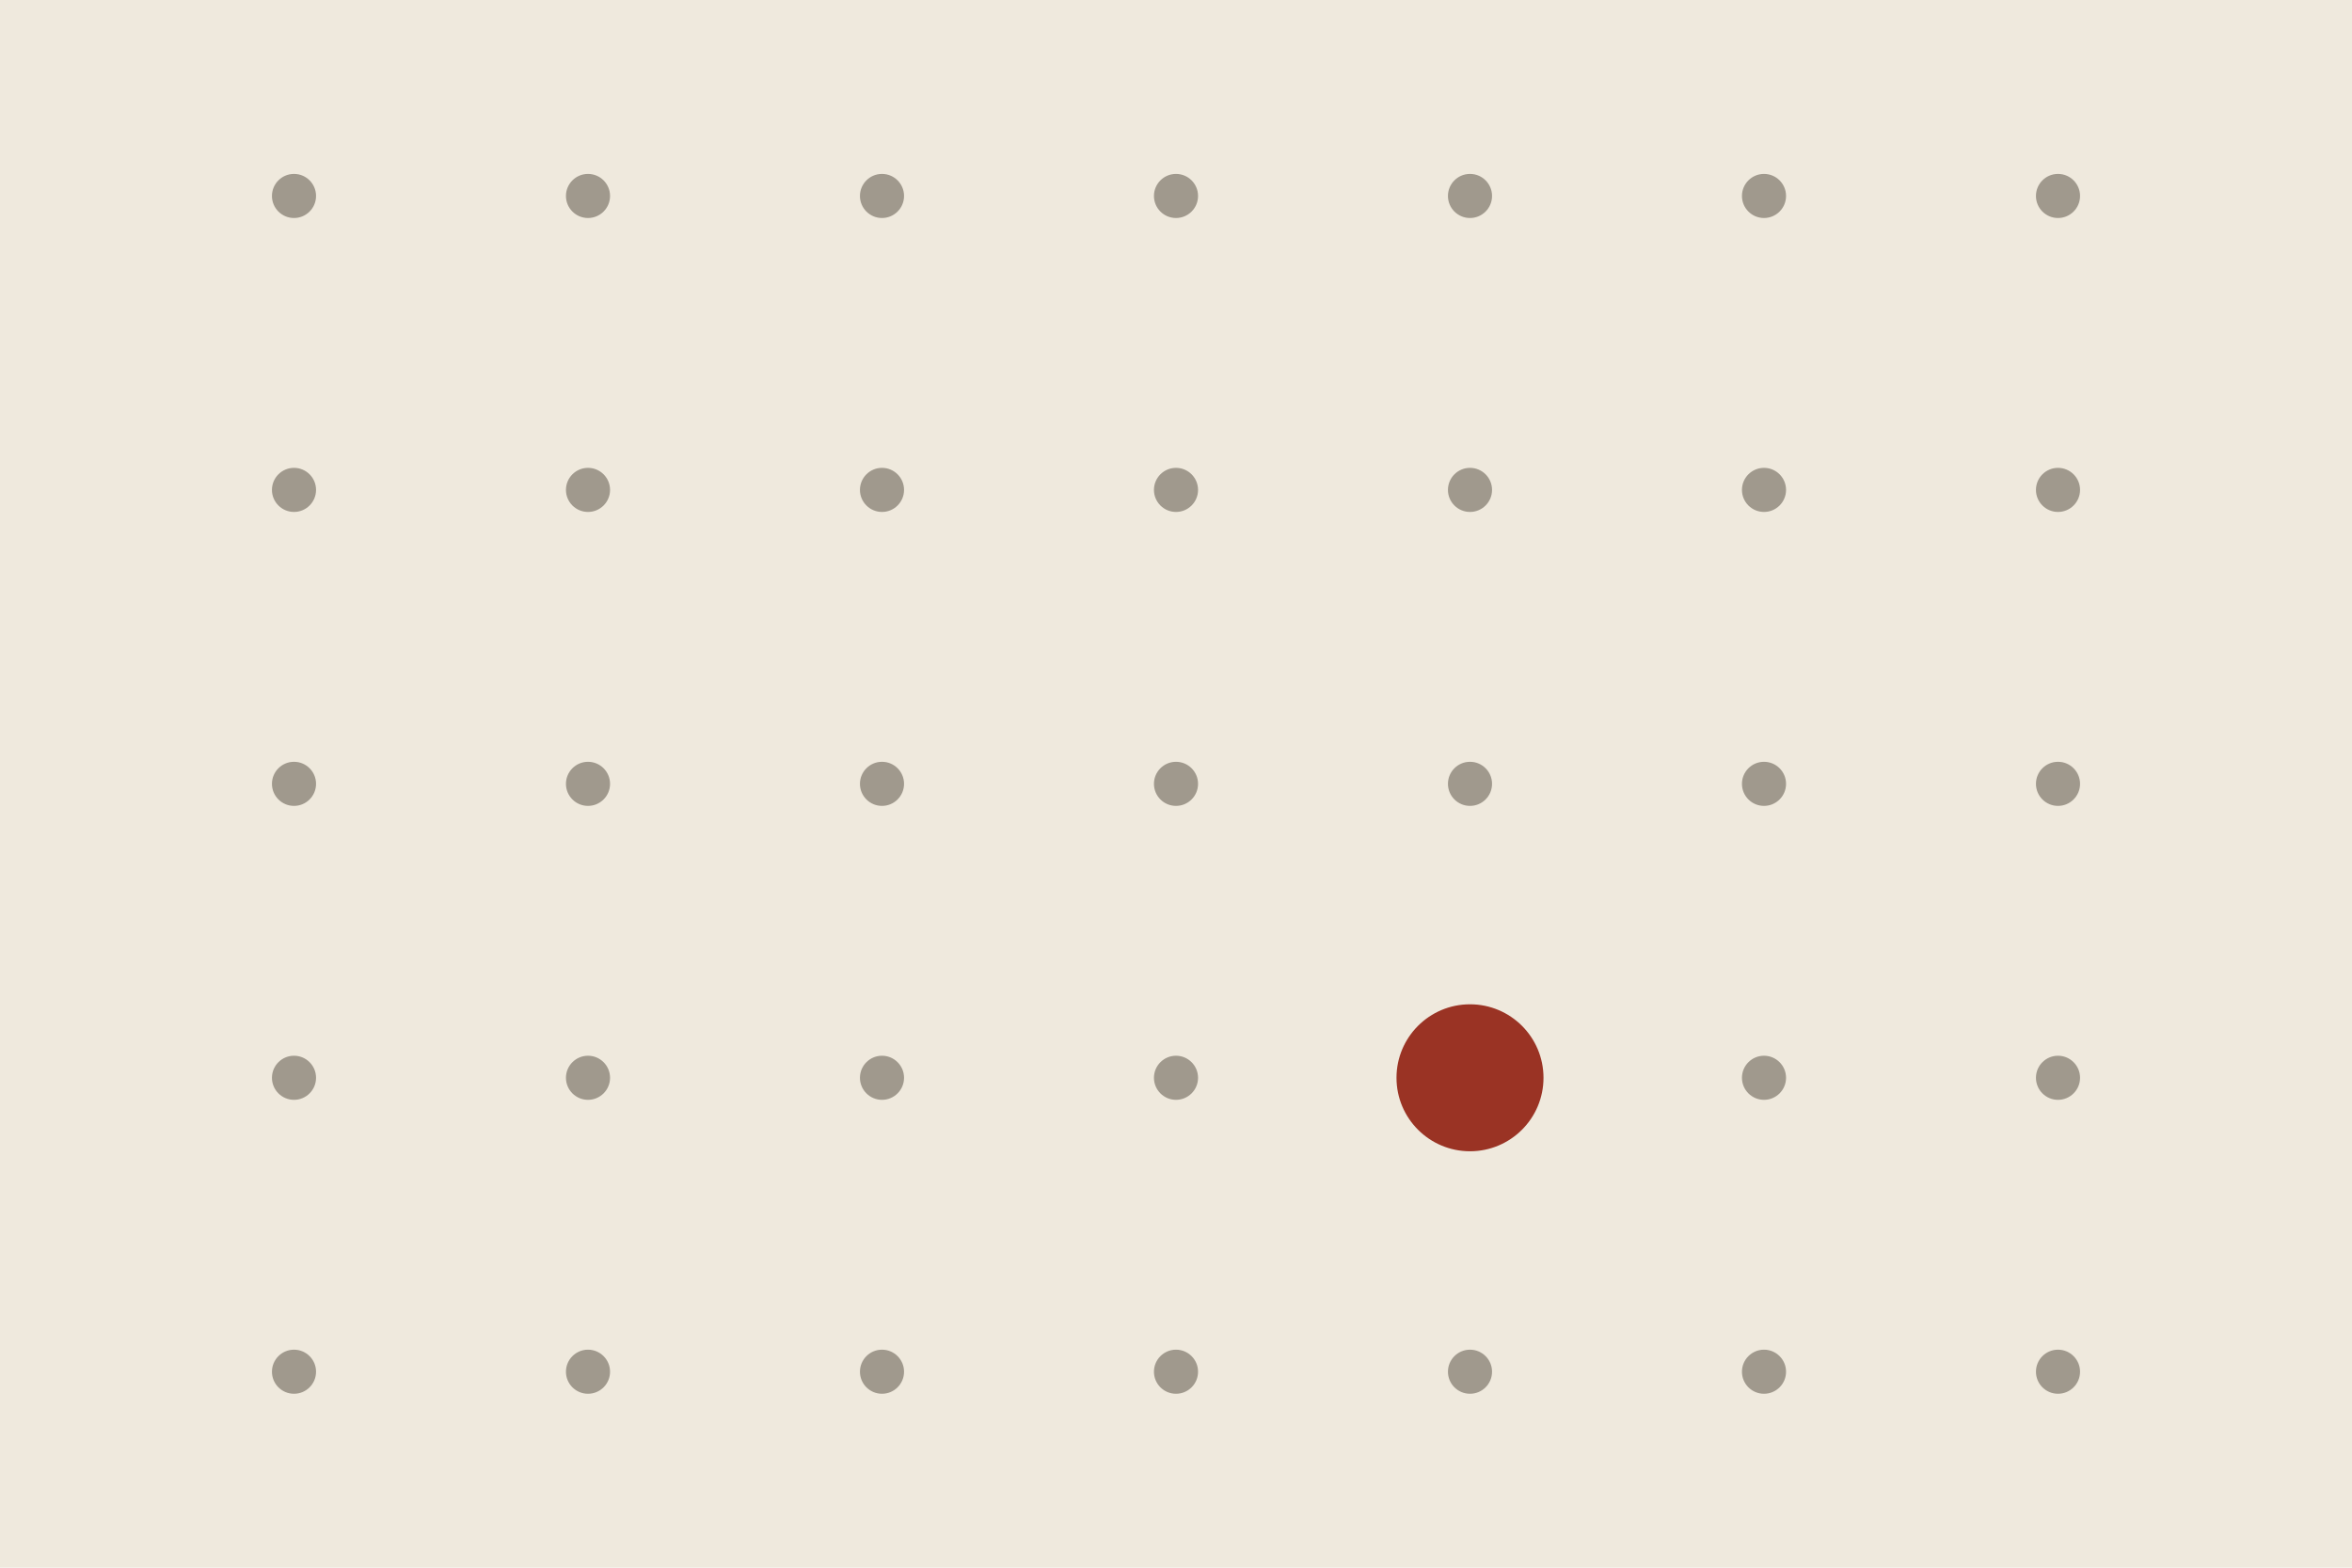
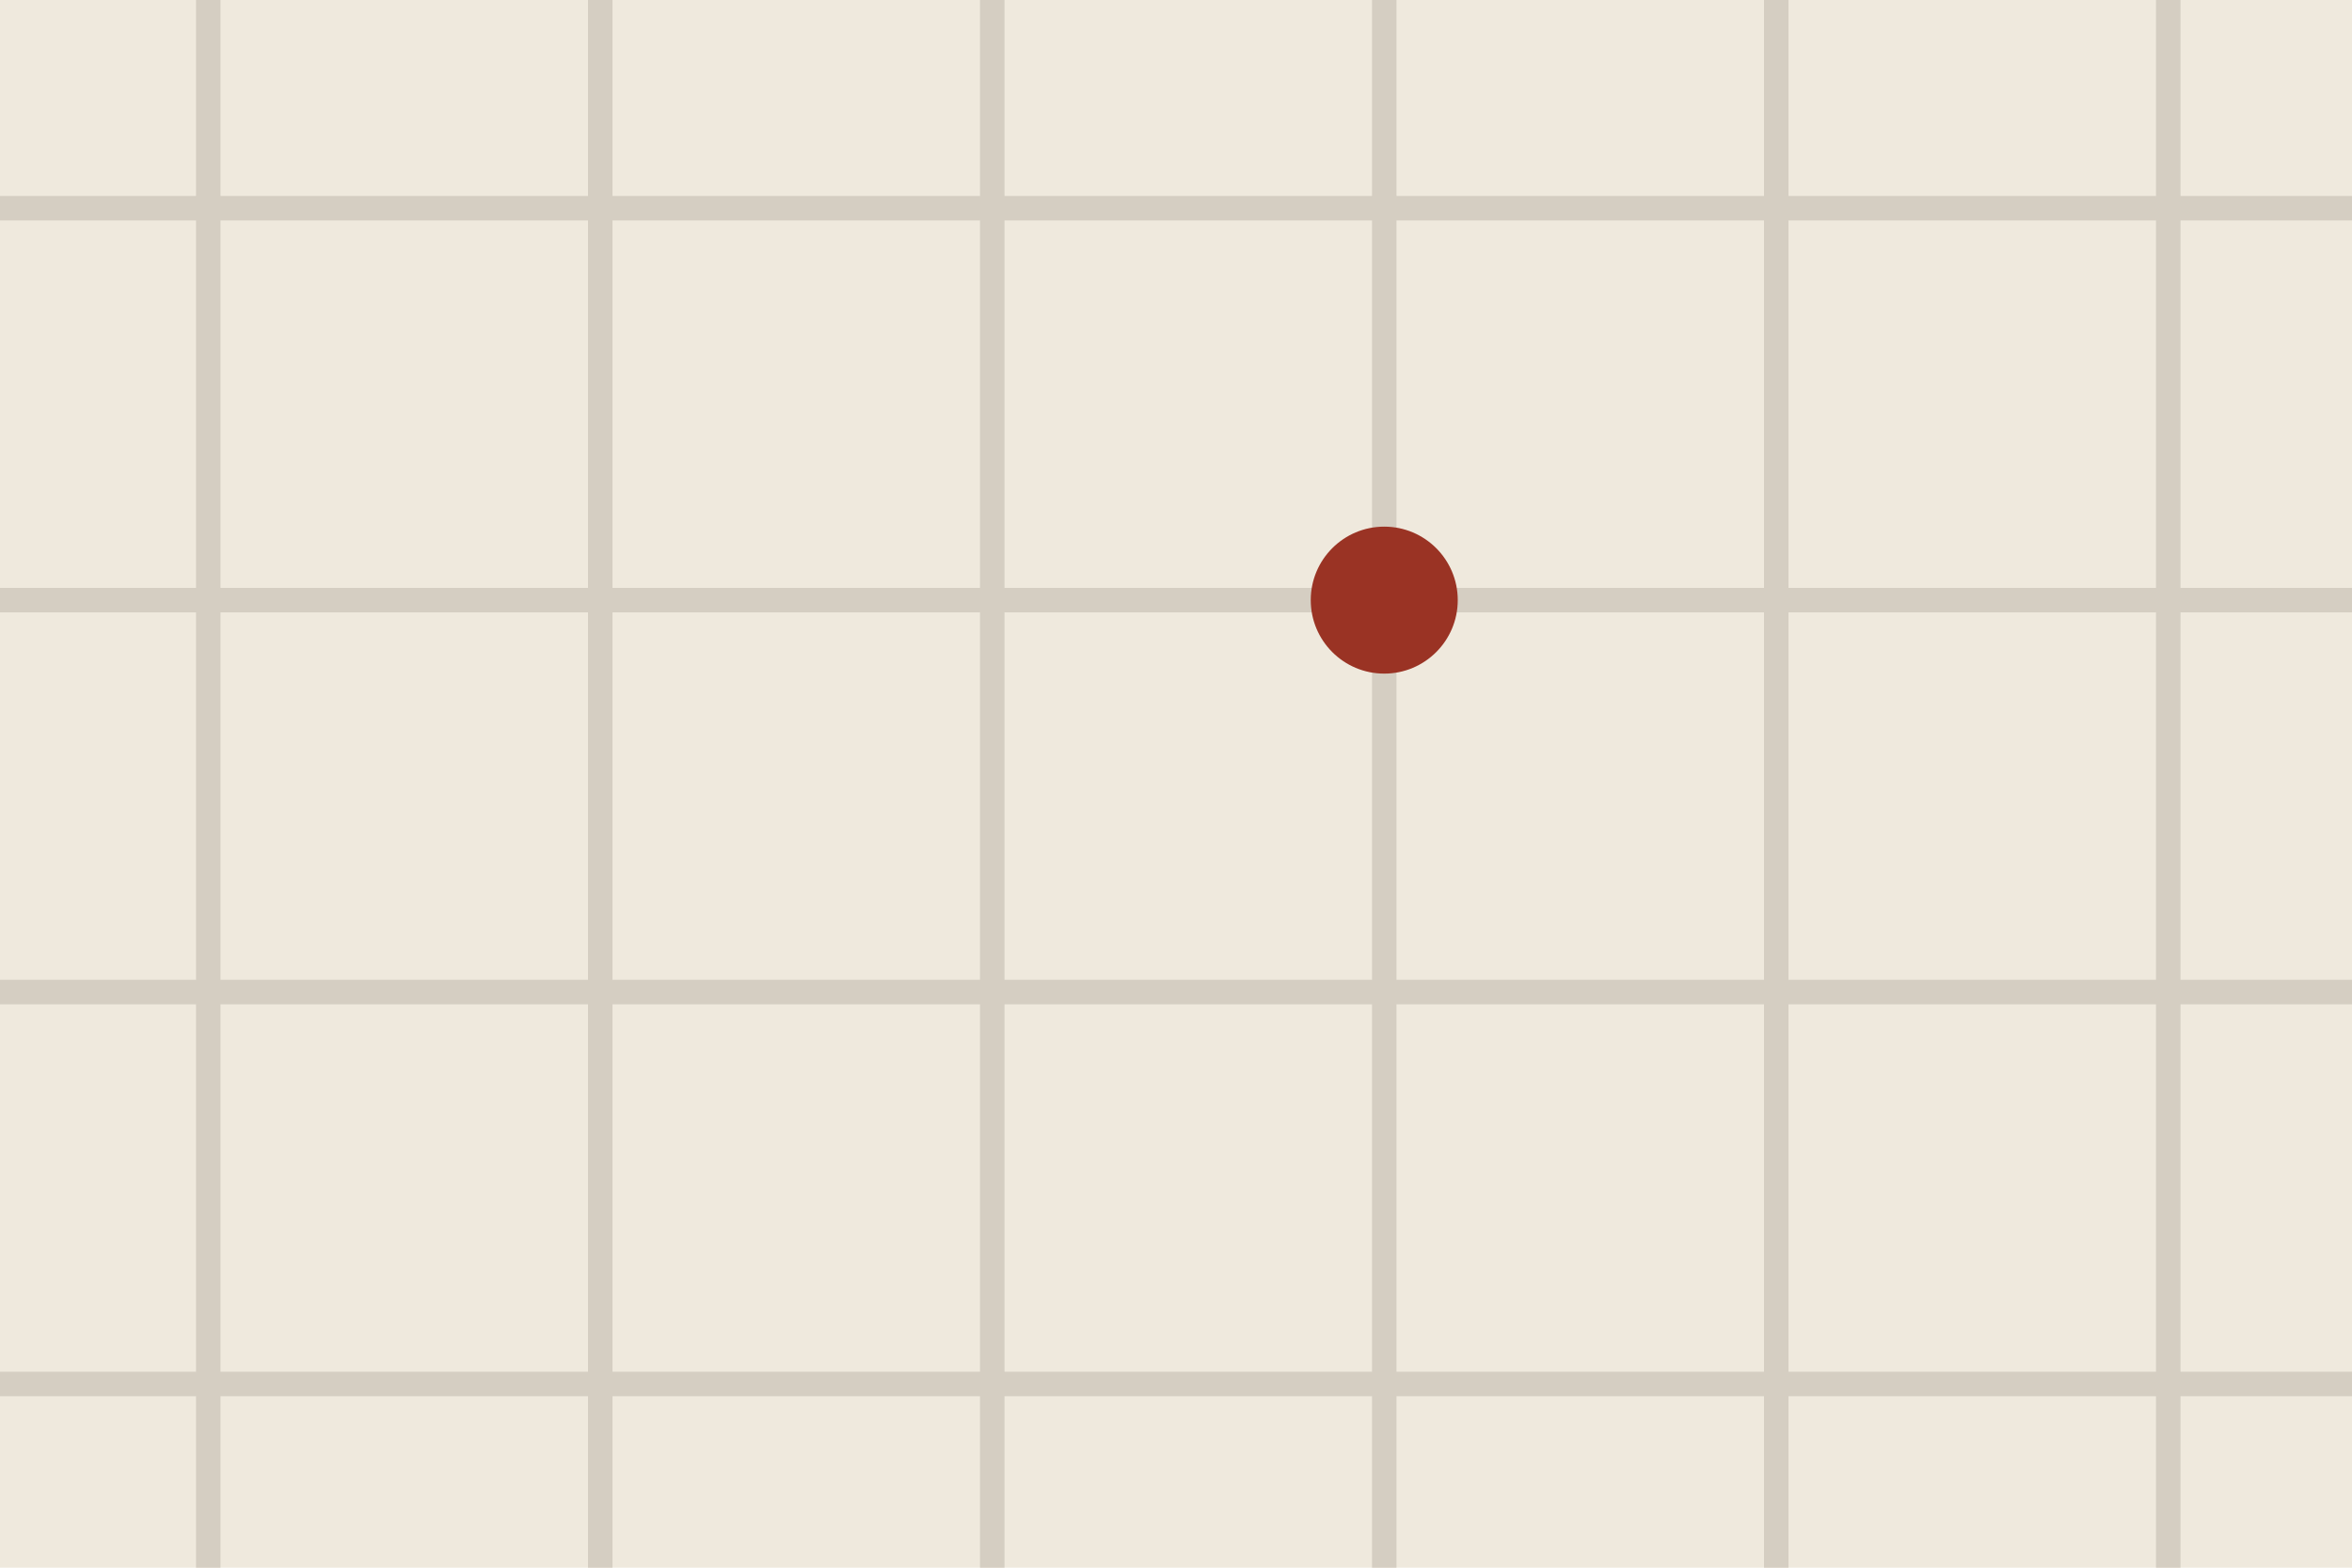
<svg xmlns="http://www.w3.org/2000/svg" width="96" height="64" viewBox="0 0 96 64" preserveAspectRatio="xMidYMid slice" aria-hidden="true">
  <rect width="96" height="64" fill="#EFE9DD" />
-   <circle cx="12" cy="8" r="0.9" fill="#A0998D" />
-   <circle cx="24" cy="8" r="0.9" fill="#A0998D" />
-   <circle cx="36" cy="8" r="0.9" fill="#A0998D" />
-   <circle cx="48" cy="8" r="0.9" fill="#A0998D" />
-   <circle cx="60" cy="8" r="0.9" fill="#A0998D" />
-   <circle cx="72" cy="8" r="0.9" fill="#A0998D" />
-   <circle cx="84" cy="8" r="0.9" fill="#A0998D" />
-   <circle cx="12" cy="20" r="0.9" fill="#A0998D" />
-   <circle cx="24" cy="20" r="0.9" fill="#A0998D" />
-   <circle cx="36" cy="20" r="0.9" fill="#A0998D" />
-   <circle cx="48" cy="20" r="0.9" fill="#A0998D" />
-   <circle cx="60" cy="20" r="0.9" fill="#A0998D" />
-   <circle cx="72" cy="20" r="0.9" fill="#A0998D" />
-   <circle cx="84" cy="20" r="0.9" fill="#A0998D" />
-   <circle cx="12" cy="32" r="0.9" fill="#A0998D" />
-   <circle cx="24" cy="32" r="0.9" fill="#A0998D" />
-   <circle cx="36" cy="32" r="0.9" fill="#A0998D" />
-   <circle cx="48" cy="32" r="0.9" fill="#A0998D" />
-   <circle cx="60" cy="32" r="0.9" fill="#A0998D" />
-   <circle cx="72" cy="32" r="0.9" fill="#A0998D" />
-   <circle cx="84" cy="32" r="0.9" fill="#A0998D" />
-   <circle cx="12" cy="44" r="0.9" fill="#A0998D" />
-   <circle cx="24" cy="44" r="0.9" fill="#A0998D" />
-   <circle cx="36" cy="44" r="0.9" fill="#A0998D" />
-   <circle cx="48" cy="44" r="0.9" fill="#A0998D" />
-   <circle cx="72" cy="44" r="0.9" fill="#A0998D" />
-   <circle cx="84" cy="44" r="0.9" fill="#A0998D" />
-   <circle cx="12" cy="56" r="0.9" fill="#A0998D" />
-   <circle cx="24" cy="56" r="0.9" fill="#A0998D" />
-   <circle cx="36" cy="56" r="0.9" fill="#A0998D" />
-   <circle cx="48" cy="56" r="0.9" fill="#A0998D" />
-   <circle cx="60" cy="56" r="0.9" fill="#A0998D" />
-   <circle cx="72" cy="56" r="0.9" fill="#A0998D" />
-   <circle cx="84" cy="56" r="0.9" fill="#A0998D" />
-   <circle cx="60" cy="44" r="3" fill="#9A3324" />
+   <line x1="8.5" y1="0" x2="8.5" y2="64" stroke="#D5CEC2" stroke-width="1" vector-effect="non-scaling-stroke" />
+   <line x1="24.5" y1="0" x2="24.5" y2="64" stroke="#D5CEC2" stroke-width="1" vector-effect="non-scaling-stroke" />
+   <line x1="40.5" y1="0" x2="40.5" y2="64" stroke="#D5CEC2" stroke-width="1" vector-effect="non-scaling-stroke" />
+   <line x1="56.5" y1="0" x2="56.5" y2="64" stroke="#D5CEC2" stroke-width="1" vector-effect="non-scaling-stroke" />
+   <line x1="72.5" y1="0" x2="72.5" y2="64" stroke="#D5CEC2" stroke-width="1" vector-effect="non-scaling-stroke" />
+   <line x1="88.5" y1="0" x2="88.5" y2="64" stroke="#D5CEC2" stroke-width="1" vector-effect="non-scaling-stroke" />
+   <line x1="0" y1="8.5" x2="96" y2="8.5" stroke="#D5CEC2" stroke-width="1" vector-effect="non-scaling-stroke" />
+   <line x1="0" y1="24.5" x2="96" y2="24.5" stroke="#D5CEC2" stroke-width="1" vector-effect="non-scaling-stroke" />
+   <line x1="0" y1="40.5" x2="96" y2="40.5" stroke="#D5CEC2" stroke-width="1" vector-effect="non-scaling-stroke" />
+   <line x1="0" y1="56.5" x2="96" y2="56.5" stroke="#D5CEC2" stroke-width="1" vector-effect="non-scaling-stroke" />
+   <circle cx="56.5" cy="24.5" r="3" fill="#9A3324" />
</svg>
